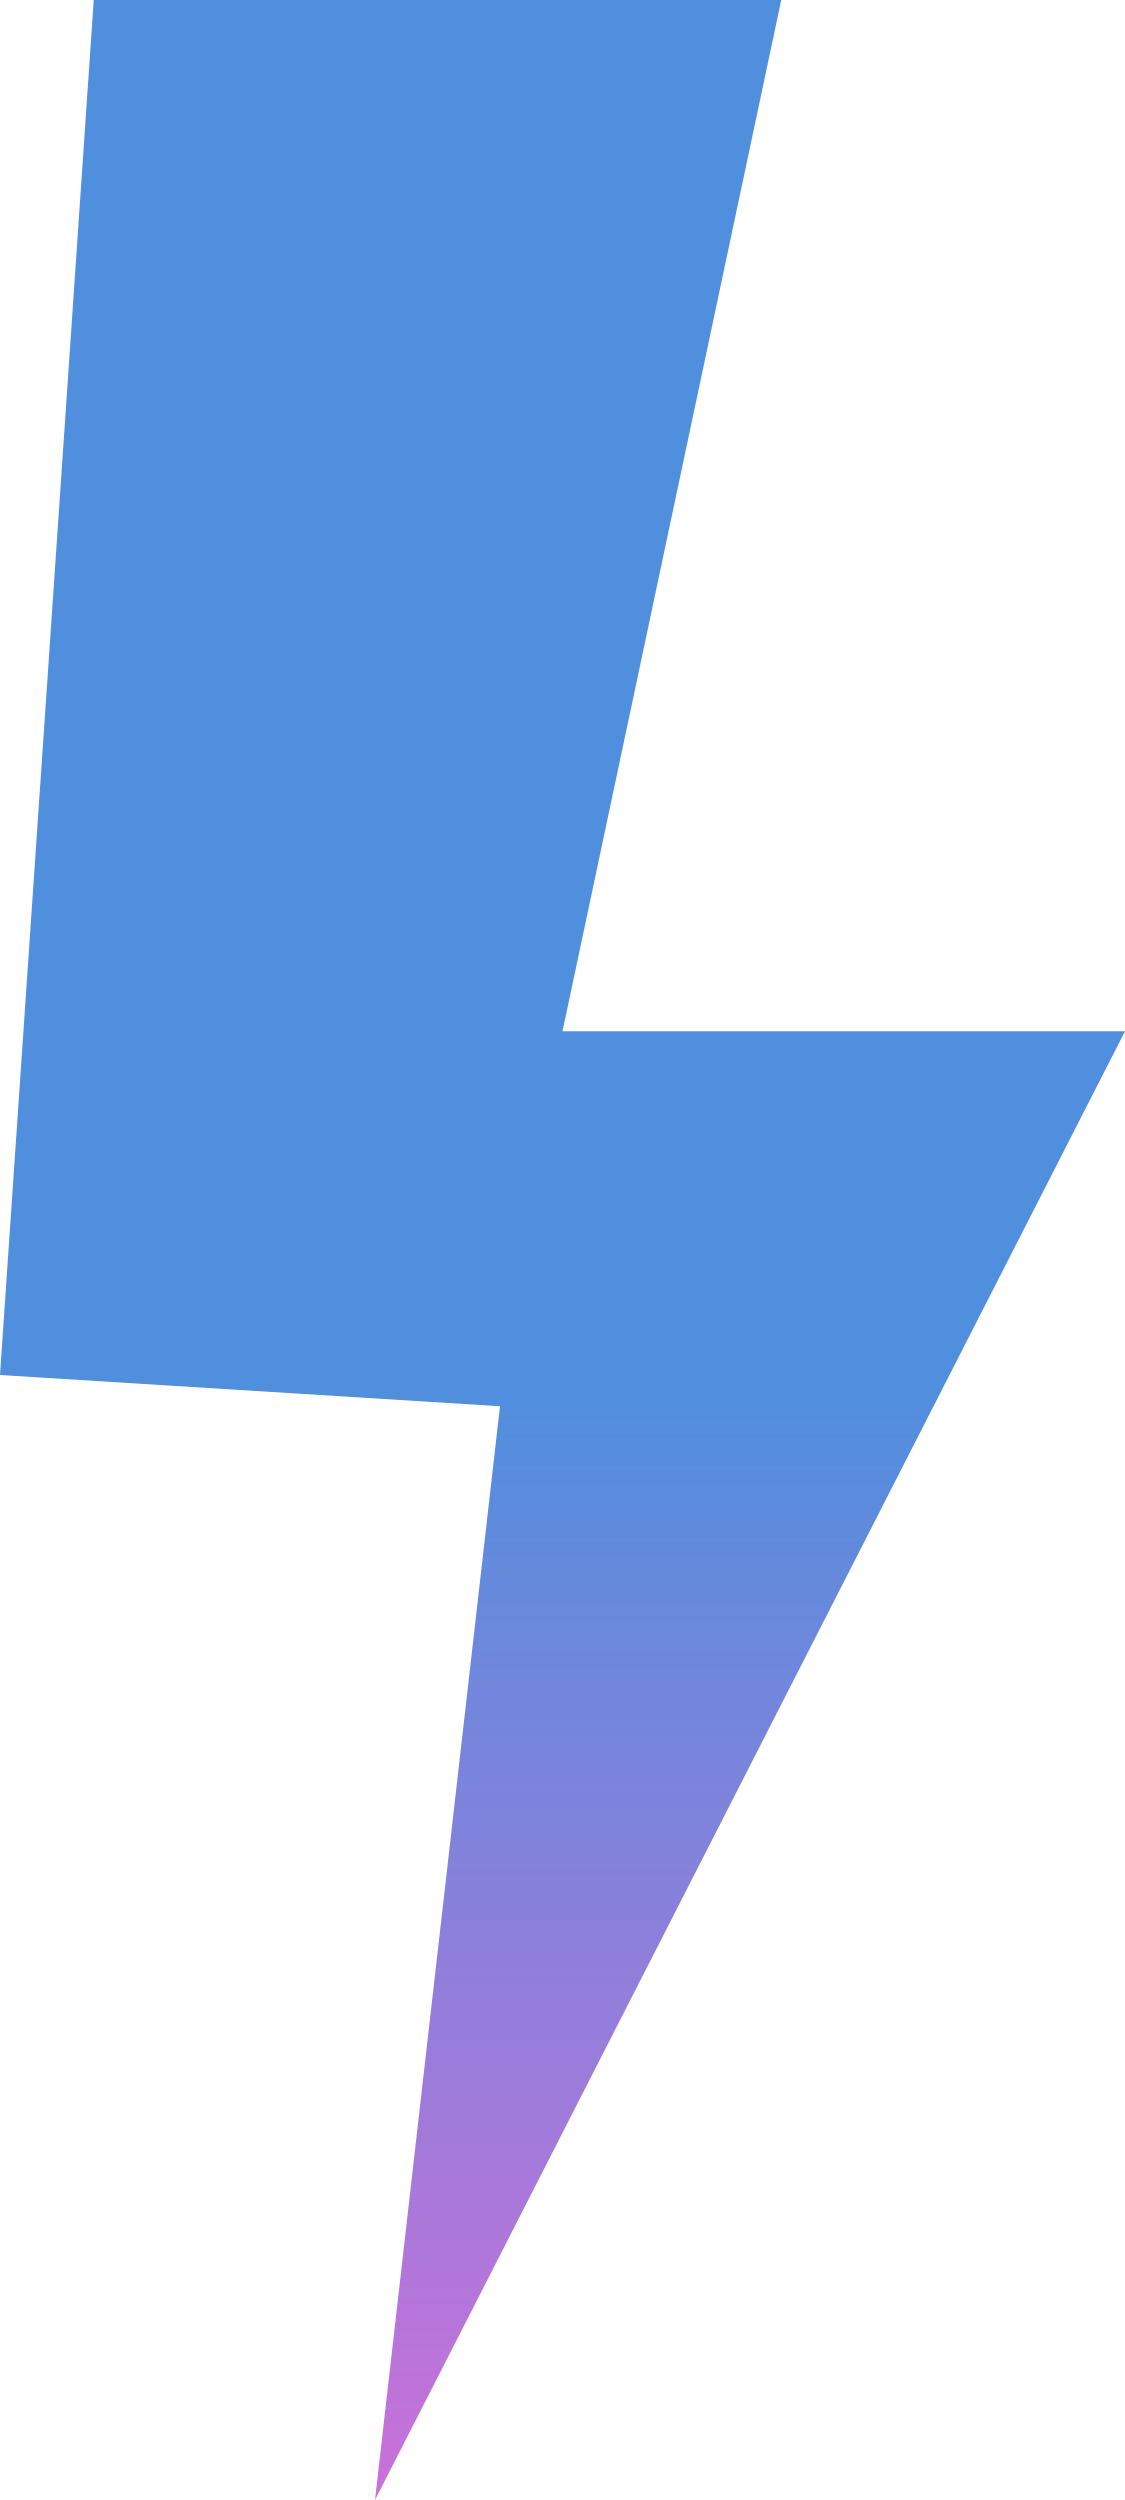
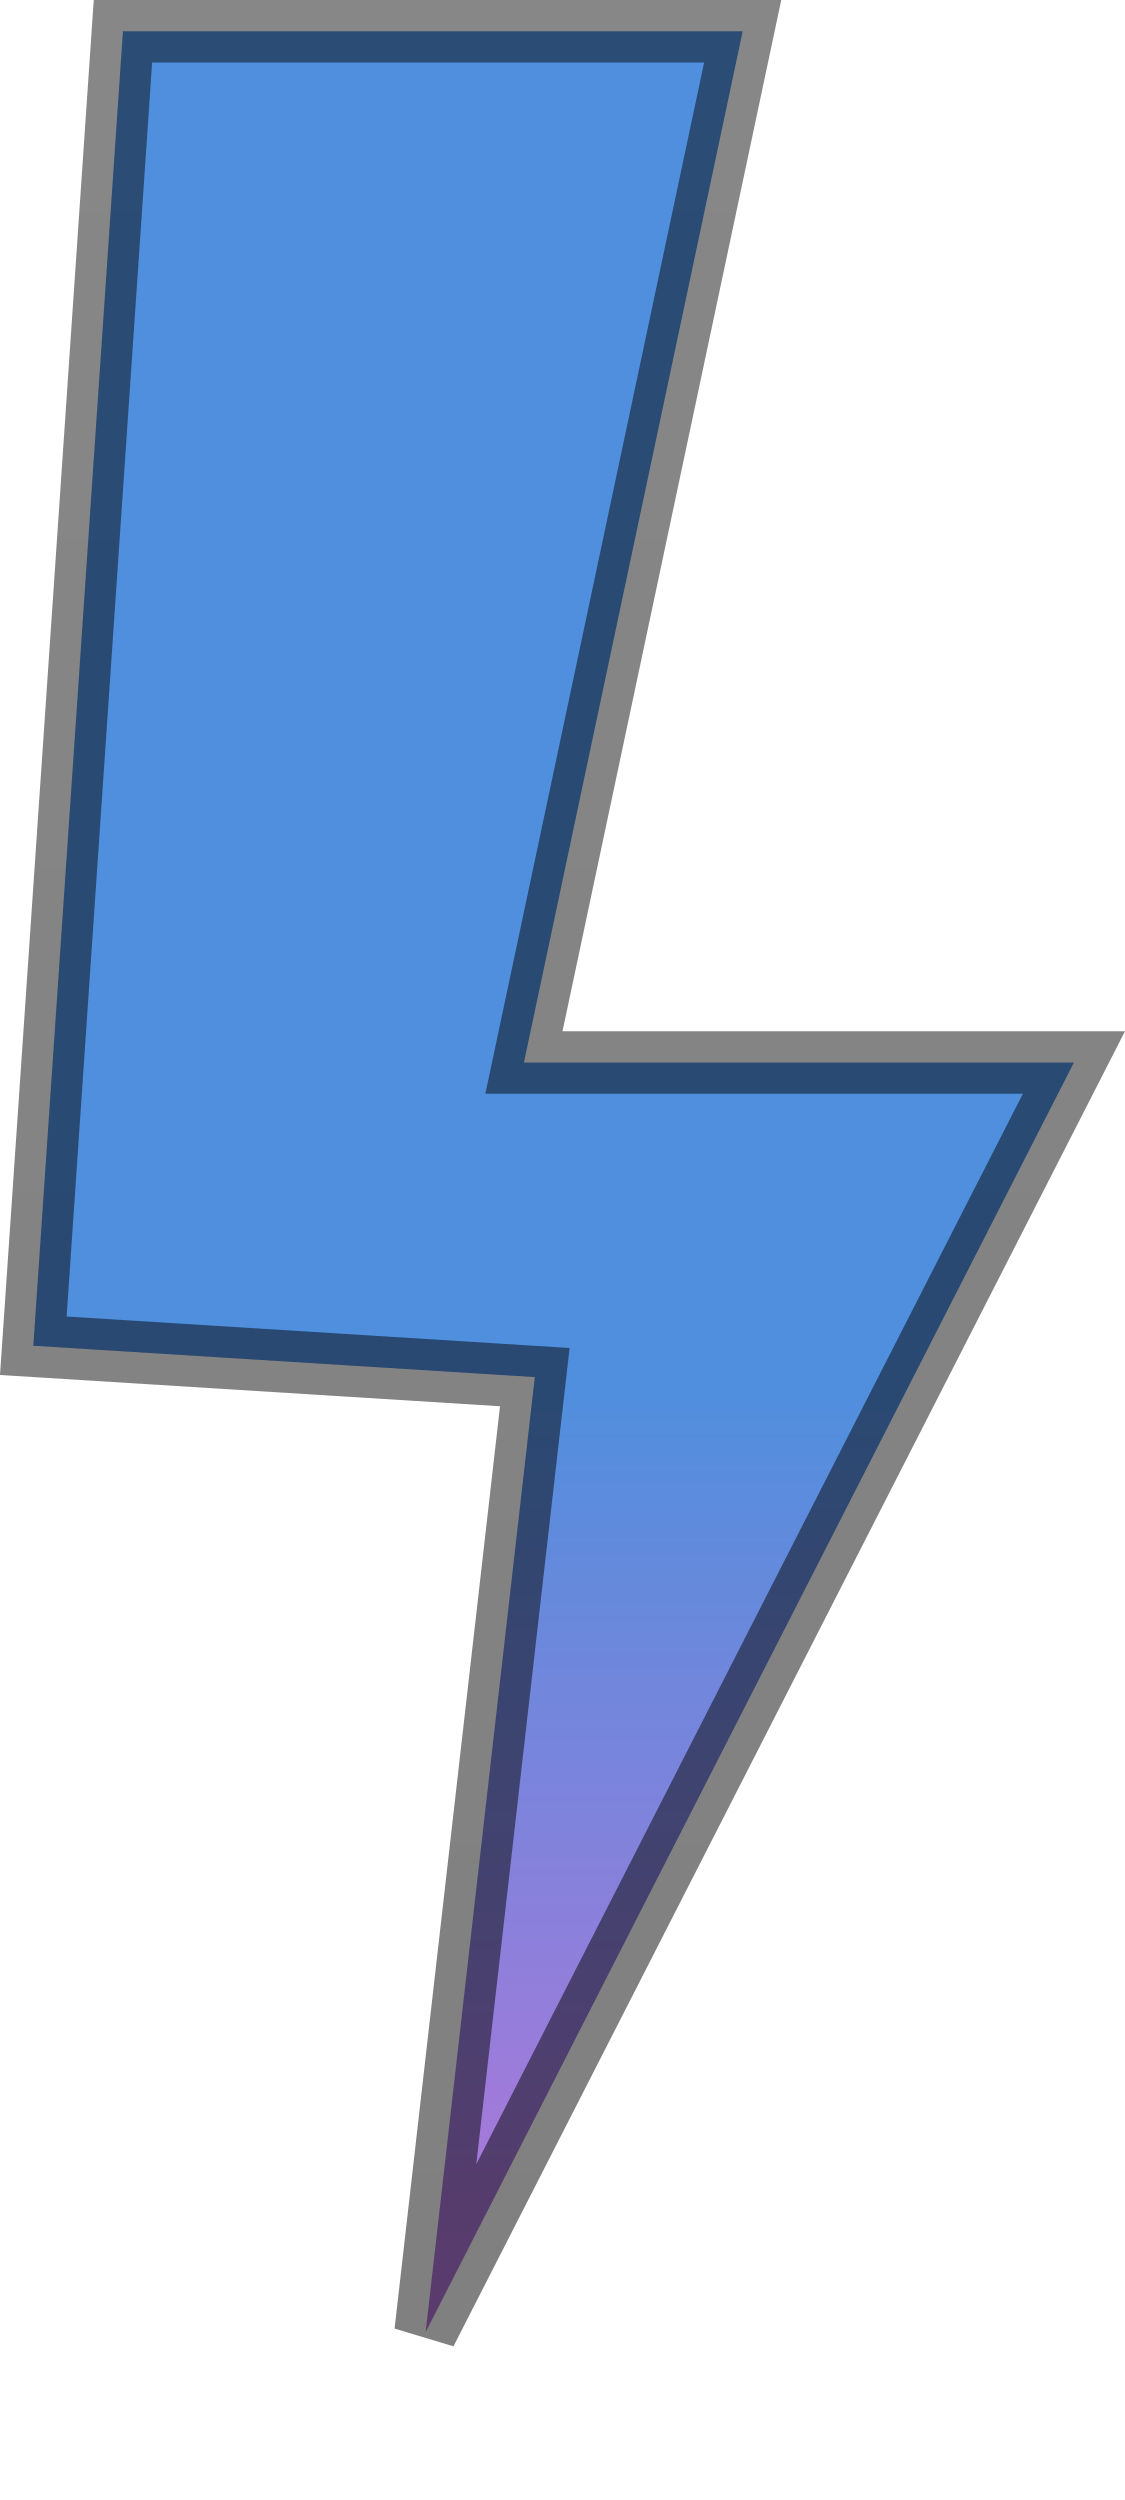
<svg xmlns="http://www.w3.org/2000/svg" width="18" height="40" viewBox="0 0 18 40" fill="none">
-   <path d="M12.5 0H1.5L0 22L8 22.5L6 40L18 16.5H9L12.5 0Z" fill="url(#paint0_linear_1092_364)" />
+   <path d="M9 17H17.183L6.81 37.314L8.497 22.557L8.557 22.034L8.031 22.001L0.533 21.532L1.967 0.5H11.883L8.511 16.396L8.383 17H9Z" fill="url(#paint0_linear_1185_306)" stroke="url(#paint1_linear_1185_306)" />
  <defs>
-     <linearGradient id="paint0_linear_1092_364" x1="9" y1="0" x2="9" y2="40" gradientUnits="userSpaceOnUse">
+     <linearGradient id="paint0_linear_1185_306" x1="9" y1="0" x2="9" y2="40" gradientUnits="userSpaceOnUse">
      <stop offset="0.552" stop-color="#4F8FDD" />
      <stop offset="1" stop-color="#CA70D9" />
    </linearGradient>
+     <linearGradient id="paint1_linear_1185_306" x1="9" y1="0" x2="9" y2="40" gradientUnits="userSpaceOnUse">
+       <stop stop-opacity="0.47" />
+       <stop offset="1" stop-opacity="0.5" />
+     </linearGradient>
  </defs>
</svg>
